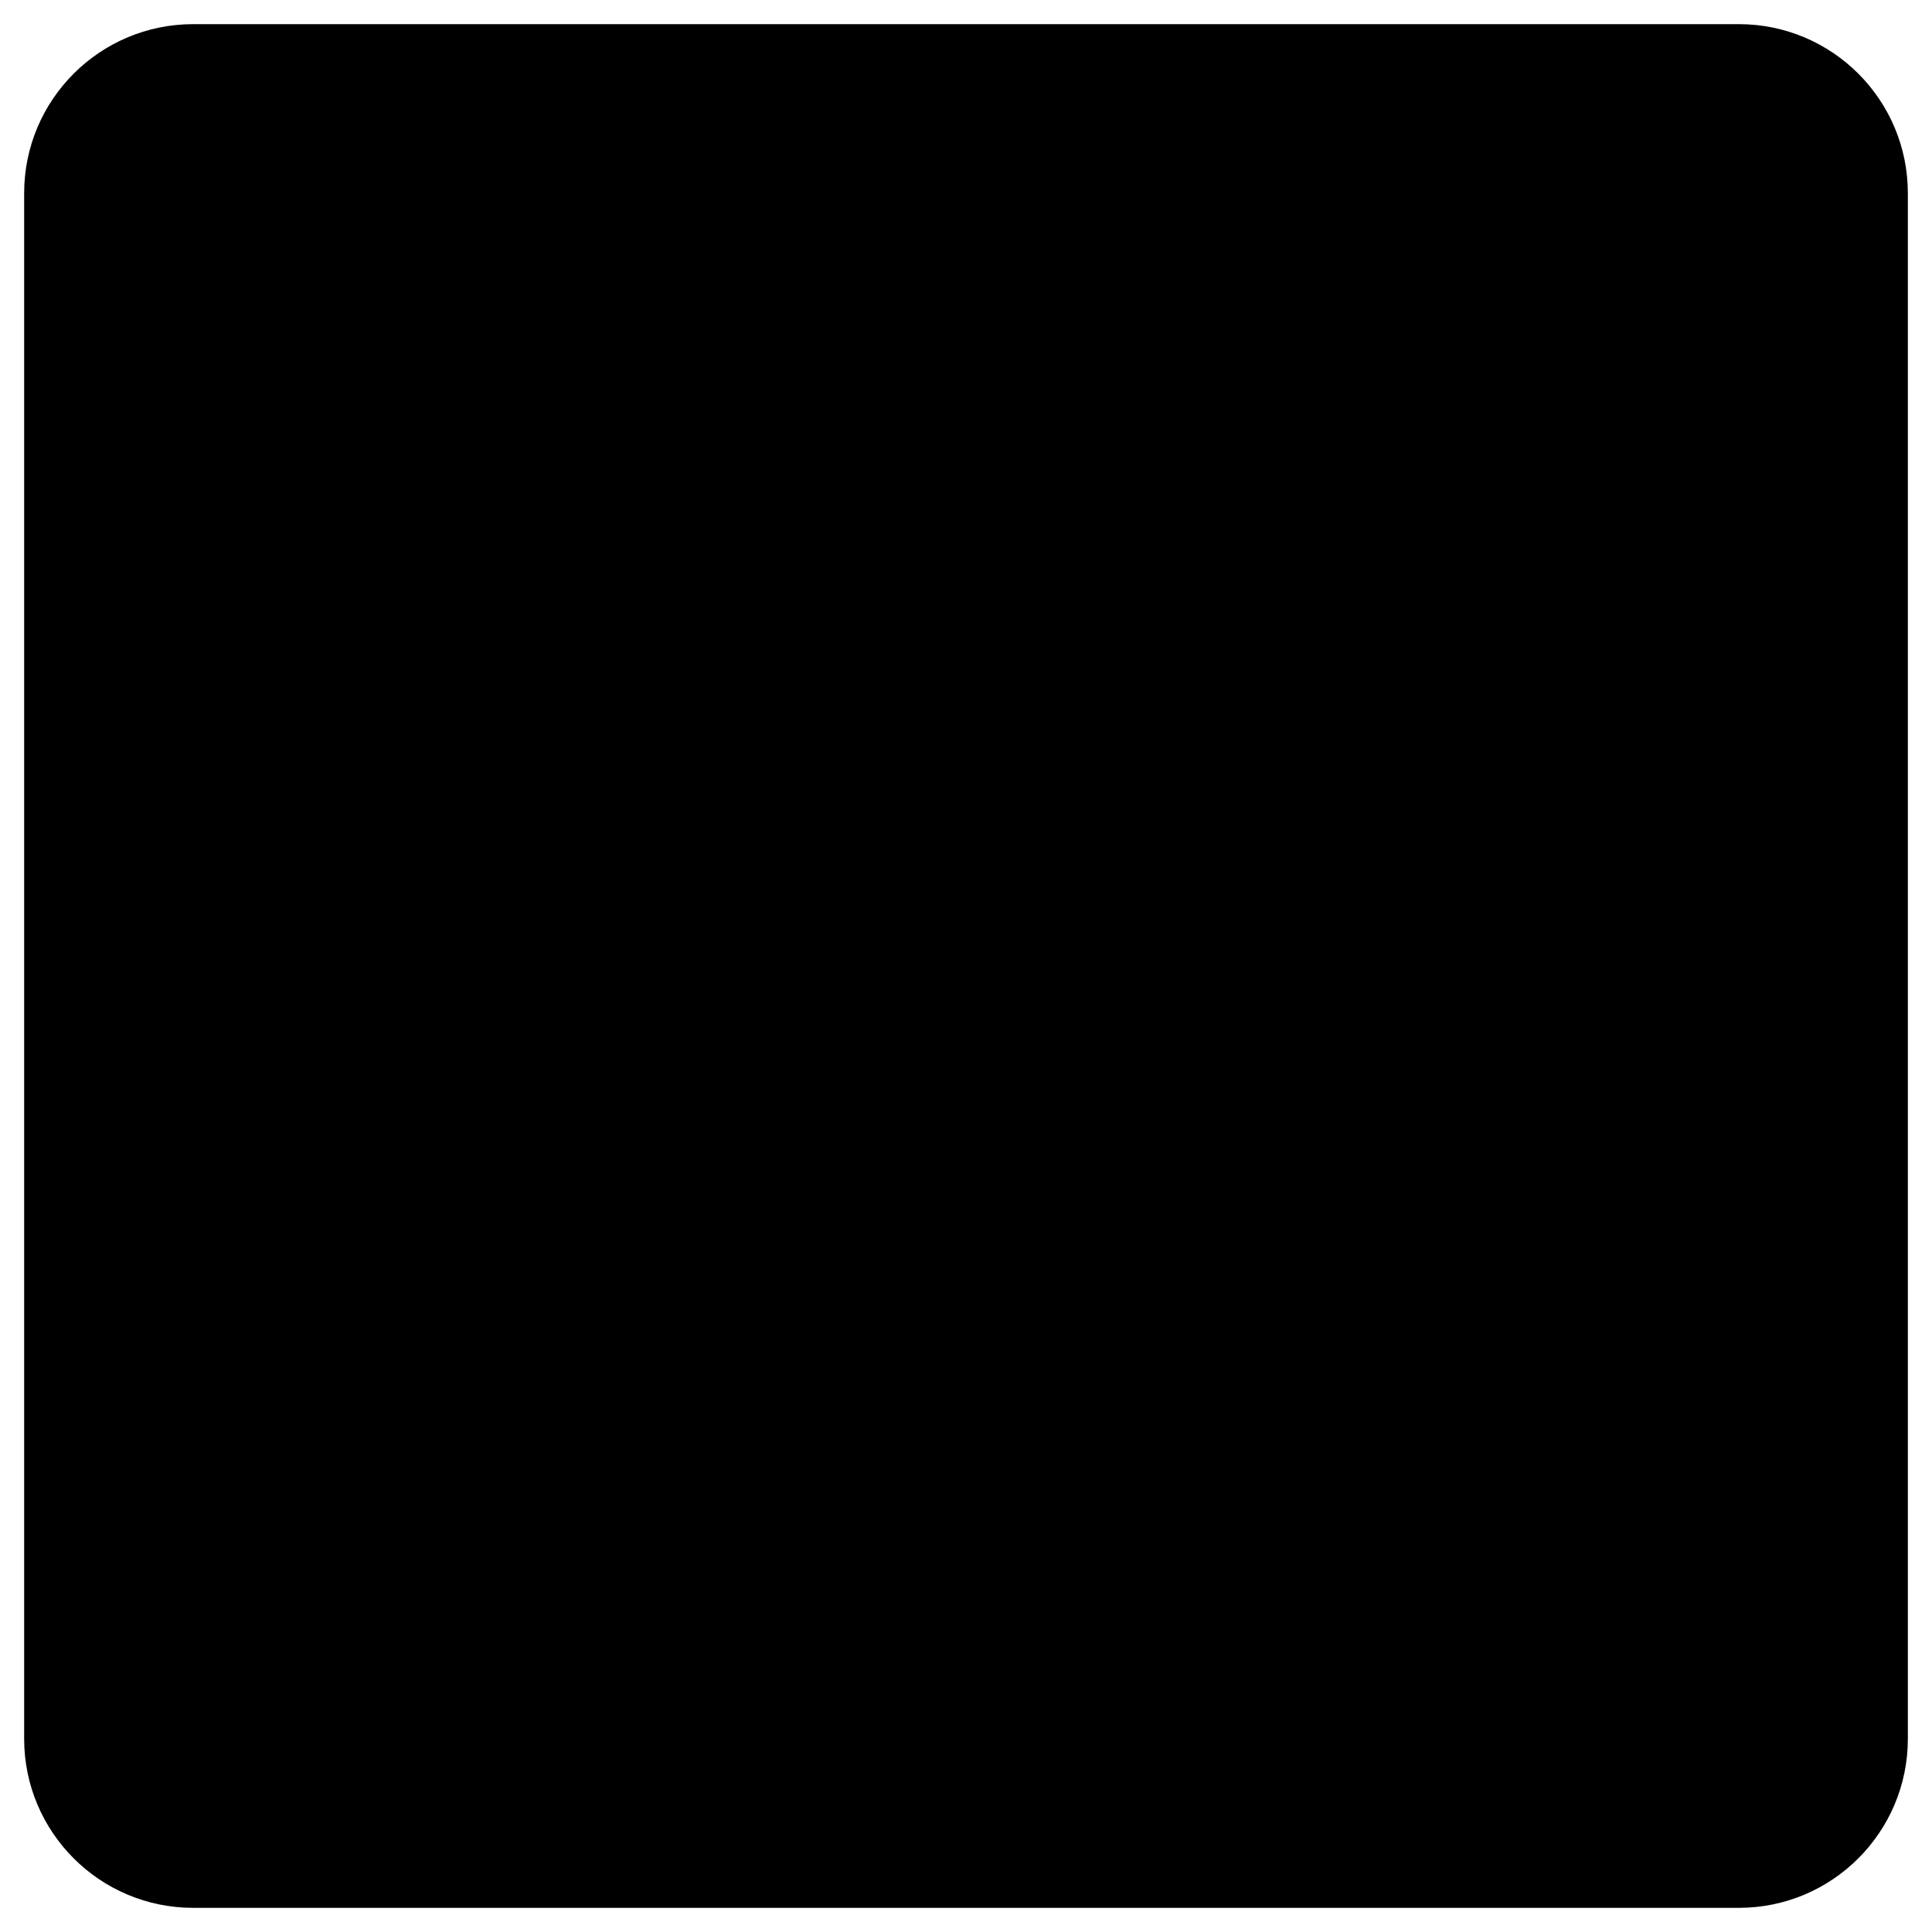
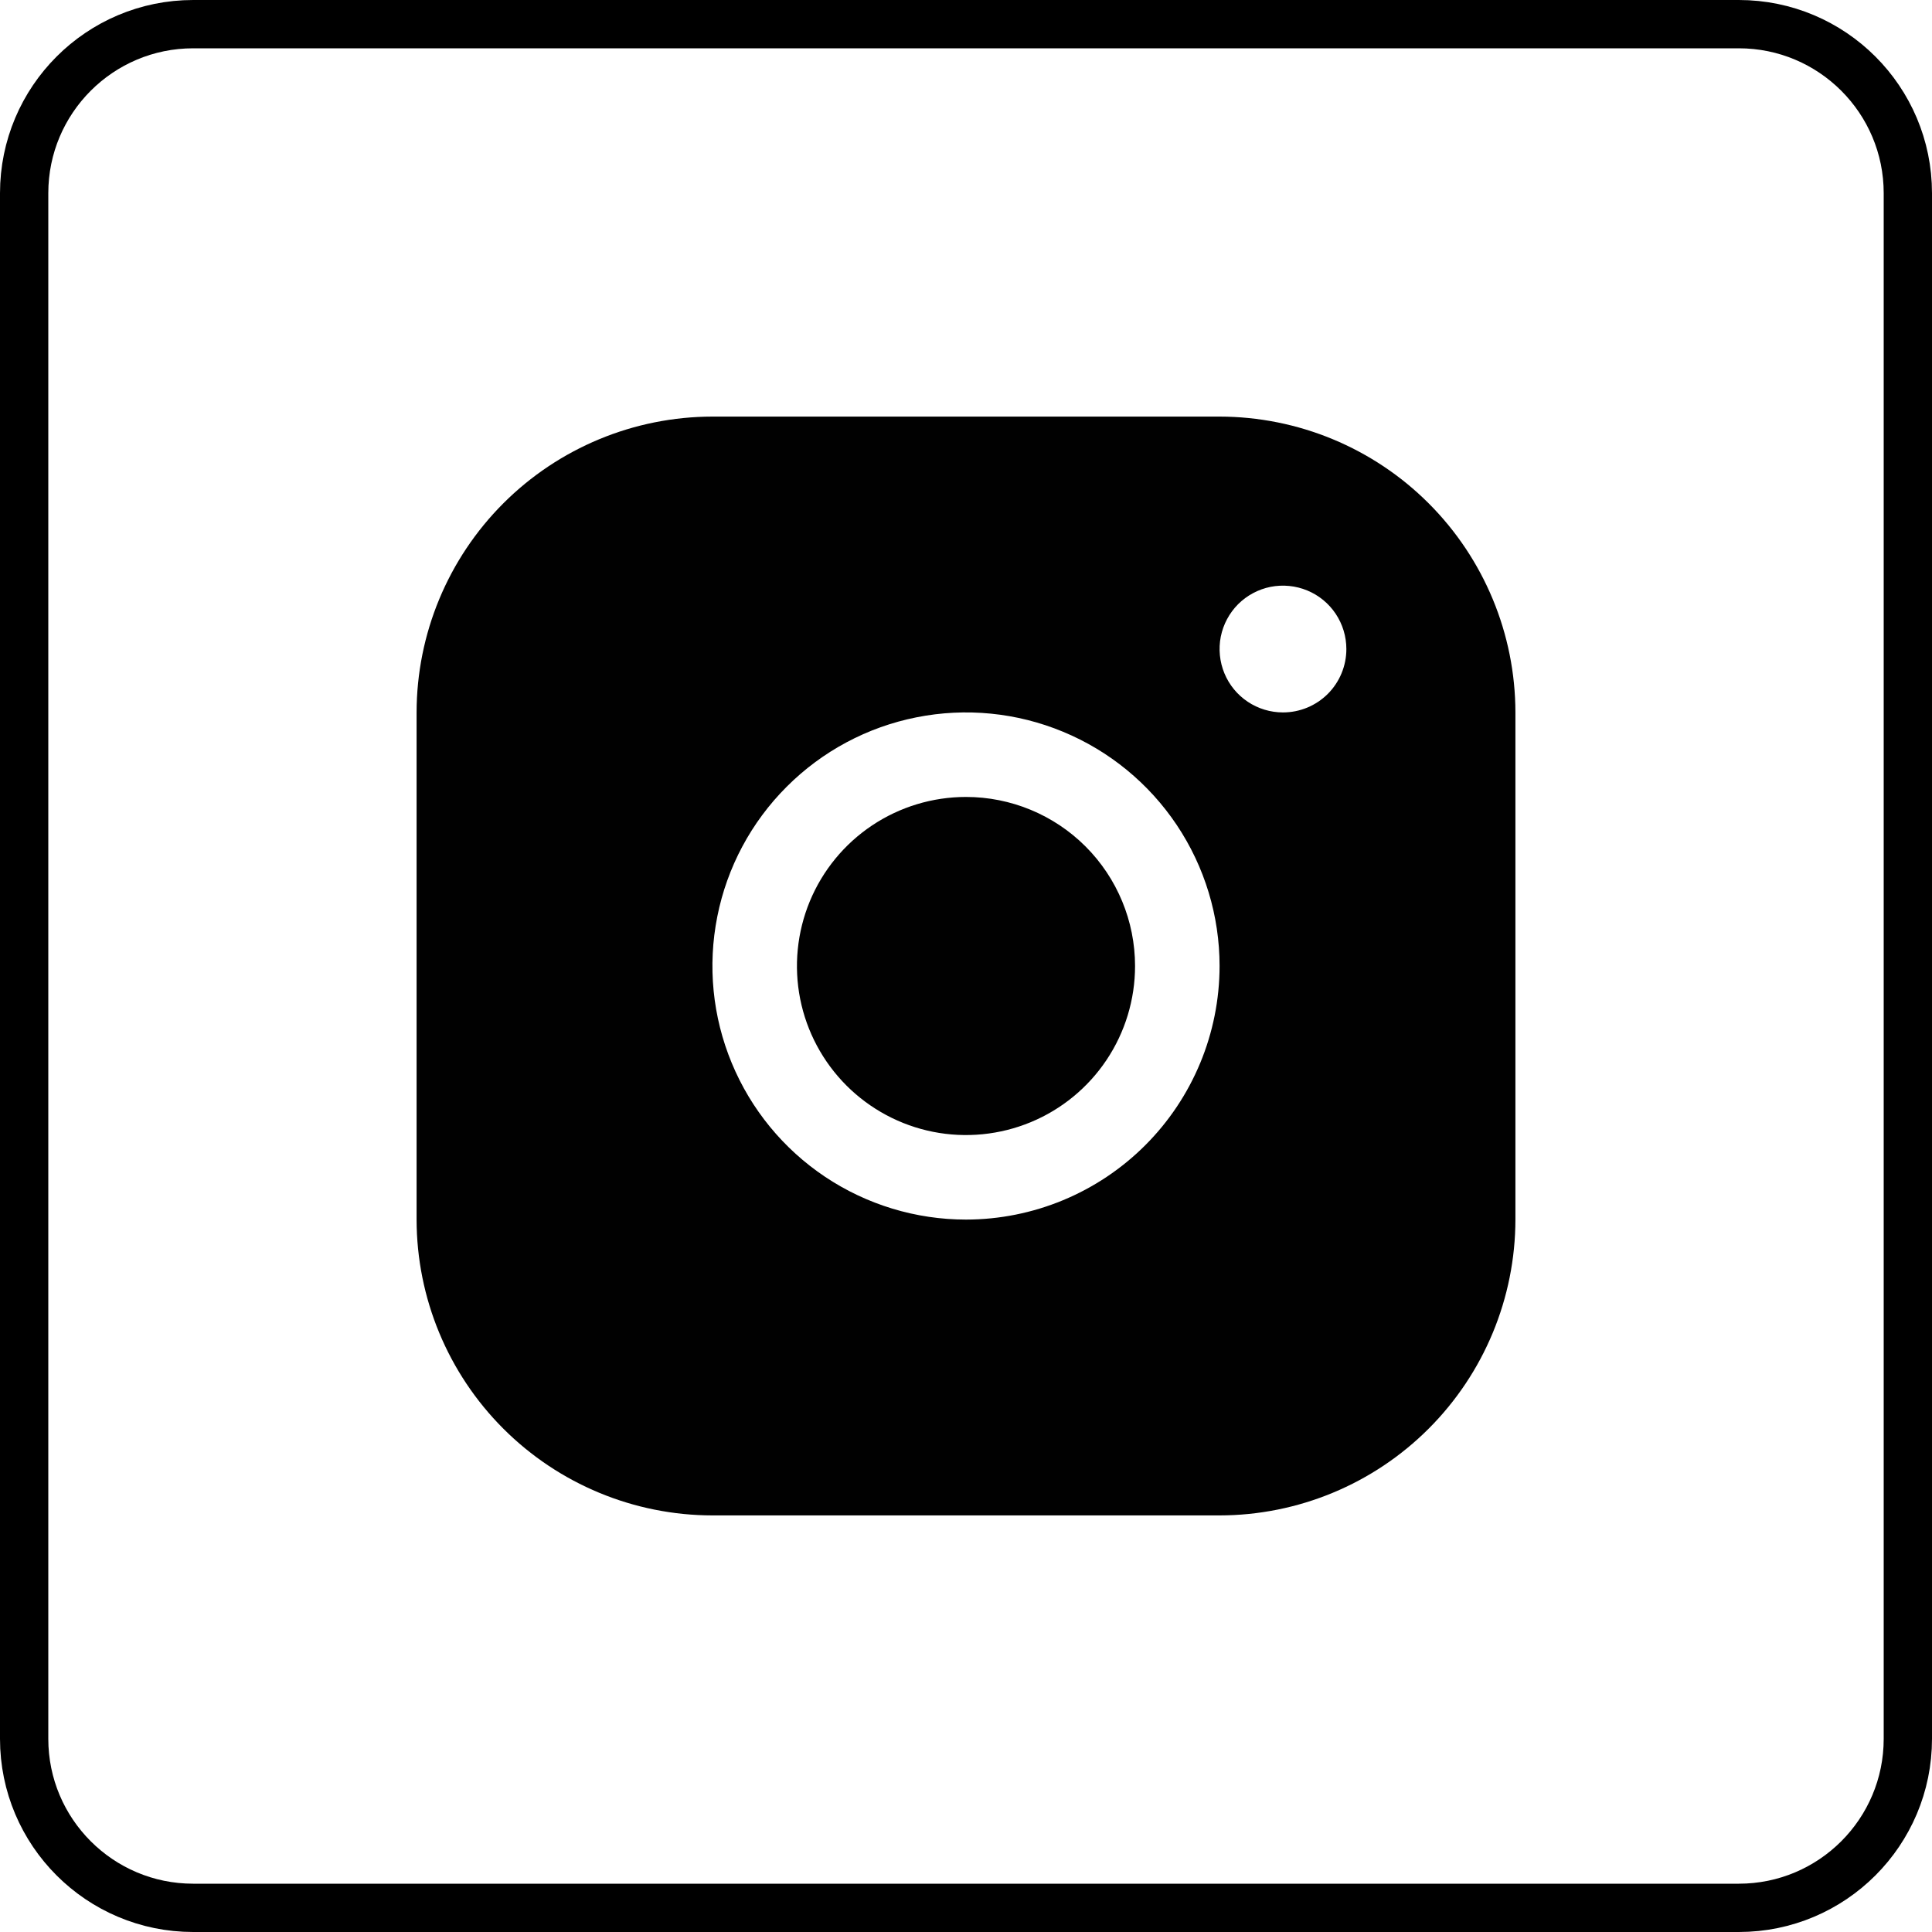
- <svg xmlns="http://www.w3.org/2000/svg" width="40" height="40" viewBox="0 0 40 40">
-   <rect x="0.5" y="0.5" width="39" height="39" rx="3.5" />
-   <path d="M25.25 8.625H14.75C13.126 8.627 11.569 9.273 10.421 10.421C9.273 11.569 8.627 13.126 8.625 14.75V25.25C8.627 26.874 9.273 28.431 10.421 29.579C11.569 30.727 13.126 31.373 14.75 31.375H25.25C26.874 31.373 28.431 30.727 29.579 29.579C30.727 28.431 31.373 26.874 31.375 25.25V14.75C31.373 13.126 30.727 11.569 29.579 10.421C28.431 9.273 26.874 8.627 25.25 8.625ZM20 25.25C18.962 25.25 17.947 24.942 17.083 24.365C16.22 23.788 15.547 22.968 15.15 22.009C14.752 21.05 14.648 19.994 14.851 18.976C15.053 17.957 15.553 17.022 16.288 16.288C17.022 15.553 17.957 15.053 18.976 14.851C19.994 14.648 21.05 14.752 22.009 15.15C22.968 15.547 23.788 16.22 24.365 17.083C24.942 17.947 25.25 18.962 25.25 20C25.249 21.392 24.695 22.727 23.711 23.711C22.727 24.695 21.392 25.249 20 25.25ZM26.562 14.75C26.303 14.75 26.049 14.673 25.833 14.529C25.617 14.385 25.449 14.18 25.35 13.94C25.251 13.7 25.225 13.436 25.275 13.181C25.326 12.927 25.451 12.693 25.634 12.509C25.818 12.326 26.052 12.201 26.306 12.15C26.561 12.1 26.825 12.126 27.065 12.225C27.305 12.324 27.51 12.492 27.654 12.708C27.798 12.924 27.875 13.178 27.875 13.438C27.875 13.786 27.737 14.119 27.491 14.366C27.244 14.612 26.911 14.75 26.562 14.75ZM23.5 20C23.5 20.692 23.295 21.369 22.91 21.945C22.526 22.52 21.979 22.969 21.339 23.234C20.7 23.498 19.996 23.568 19.317 23.433C18.638 23.298 18.015 22.964 17.525 22.475C17.036 21.985 16.702 21.362 16.567 20.683C16.432 20.004 16.502 19.3 16.766 18.661C17.031 18.021 17.48 17.474 18.055 17.09C18.631 16.705 19.308 16.5 20 16.5C20.928 16.5 21.819 16.869 22.475 17.525C23.131 18.181 23.5 19.072 23.5 20Z" />
+ <svg xmlns="http://www.w3.org/2000/svg" width="40" height="40" viewBox="0 0 40 40" fill="none">
+   <rect x="0.5" y="0.5" width="39" height="39" rx="3.5" stroke="black" />
+   <path d="M25.25 8.625H14.75C13.126 8.627 11.569 9.273 10.421 10.421C9.273 11.569 8.627 13.126 8.625 14.75V25.25C8.627 26.874 9.273 28.431 10.421 29.579C11.569 30.727 13.126 31.373 14.75 31.375H25.25C26.874 31.373 28.431 30.727 29.579 29.579C30.727 28.431 31.373 26.874 31.375 25.25V14.75C31.373 13.126 30.727 11.569 29.579 10.421C28.431 9.273 26.874 8.627 25.25 8.625ZM20 25.25C18.962 25.25 17.947 24.942 17.083 24.365C16.22 23.788 15.547 22.968 15.15 22.009C14.752 21.05 14.648 19.994 14.851 18.976C15.053 17.957 15.553 17.022 16.288 16.288C17.022 15.553 17.957 15.053 18.976 14.851C19.994 14.648 21.05 14.752 22.009 15.15C22.968 15.547 23.788 16.22 24.365 17.083C24.942 17.947 25.25 18.962 25.25 20C25.249 21.392 24.695 22.727 23.711 23.711C22.727 24.695 21.392 25.249 20 25.25ZM26.562 14.75C26.303 14.75 26.049 14.673 25.833 14.529C25.617 14.385 25.449 14.18 25.35 13.94C25.251 13.7 25.225 13.436 25.275 13.181C25.326 12.927 25.451 12.693 25.634 12.509C25.818 12.326 26.052 12.201 26.306 12.15C26.561 12.1 26.825 12.126 27.065 12.225C27.305 12.324 27.51 12.492 27.654 12.708C27.798 12.924 27.875 13.178 27.875 13.438C27.875 13.786 27.737 14.119 27.491 14.366C27.244 14.612 26.911 14.75 26.562 14.75ZM23.5 20C23.5 20.692 23.295 21.369 22.91 21.945C22.526 22.52 21.979 22.969 21.339 23.234C20.7 23.498 19.996 23.568 19.317 23.433C18.638 23.298 18.015 22.964 17.525 22.475C17.036 21.985 16.702 21.362 16.567 20.683C16.432 20.004 16.502 19.3 16.766 18.661C17.031 18.021 17.48 17.474 18.055 17.09C18.631 16.705 19.308 16.5 20 16.5C20.928 16.5 21.819 16.869 22.475 17.525C23.131 18.181 23.5 19.072 23.5 20Z" fill="#010101" />
</svg>
